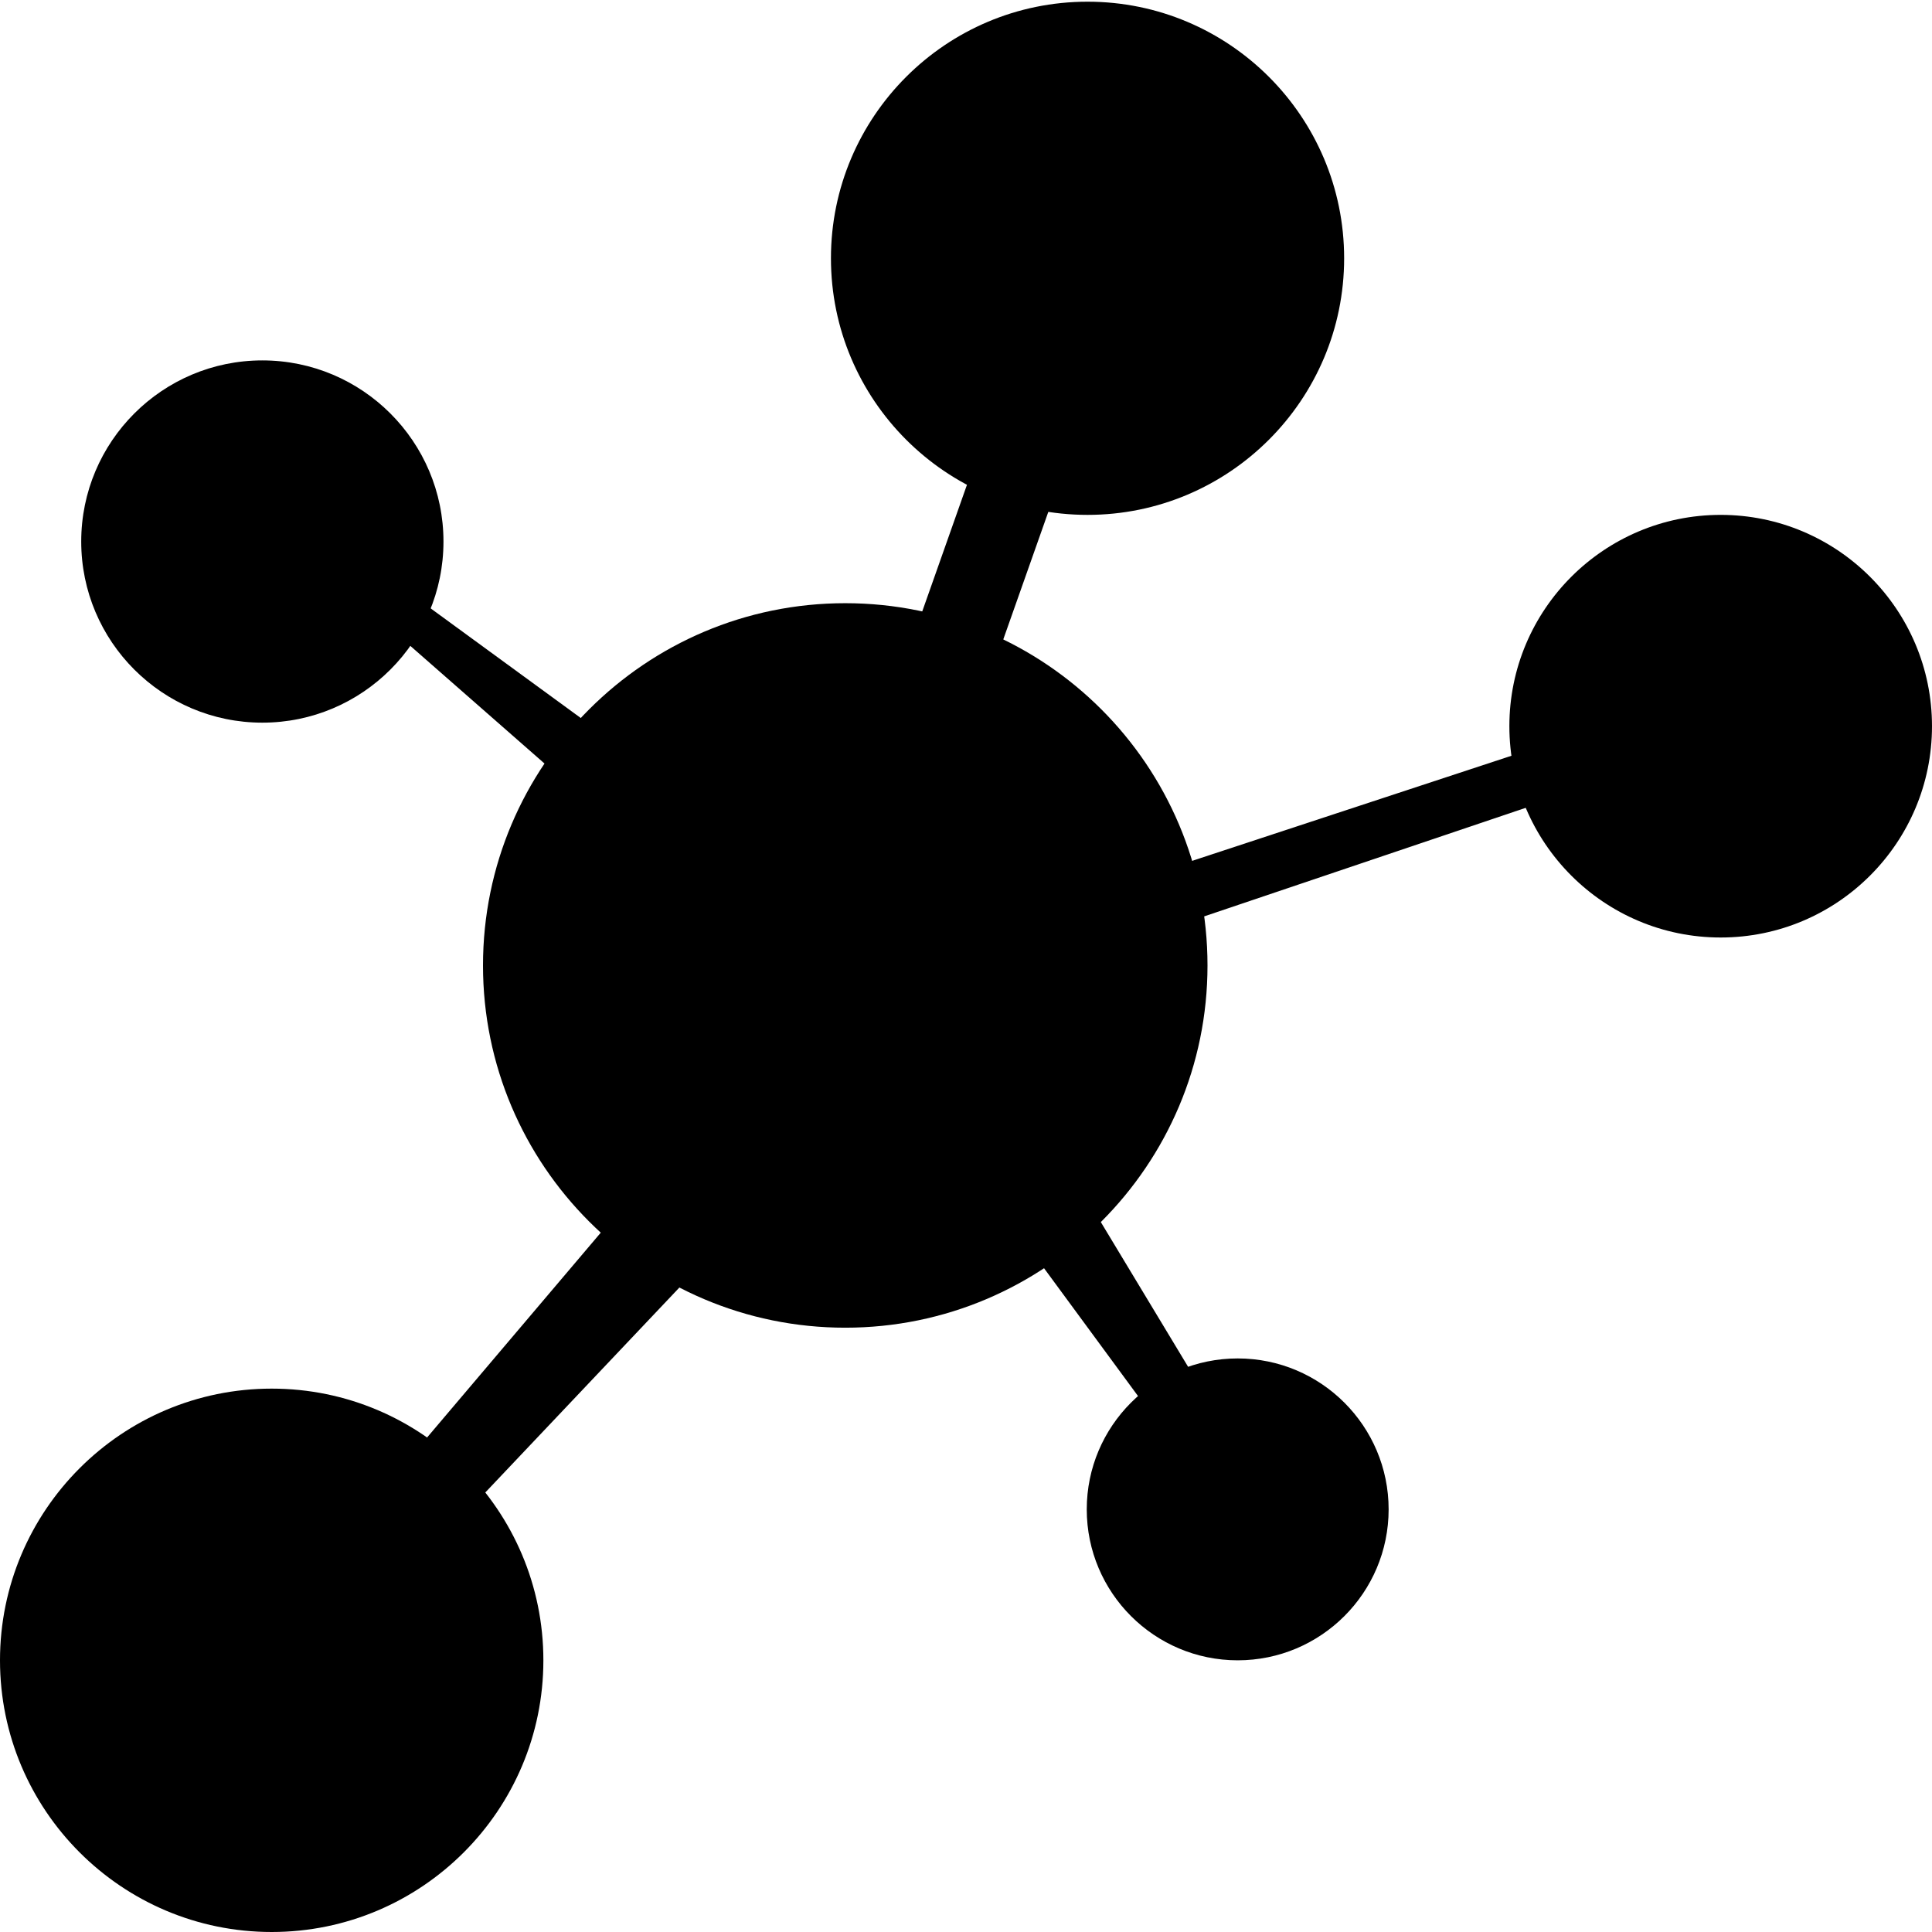
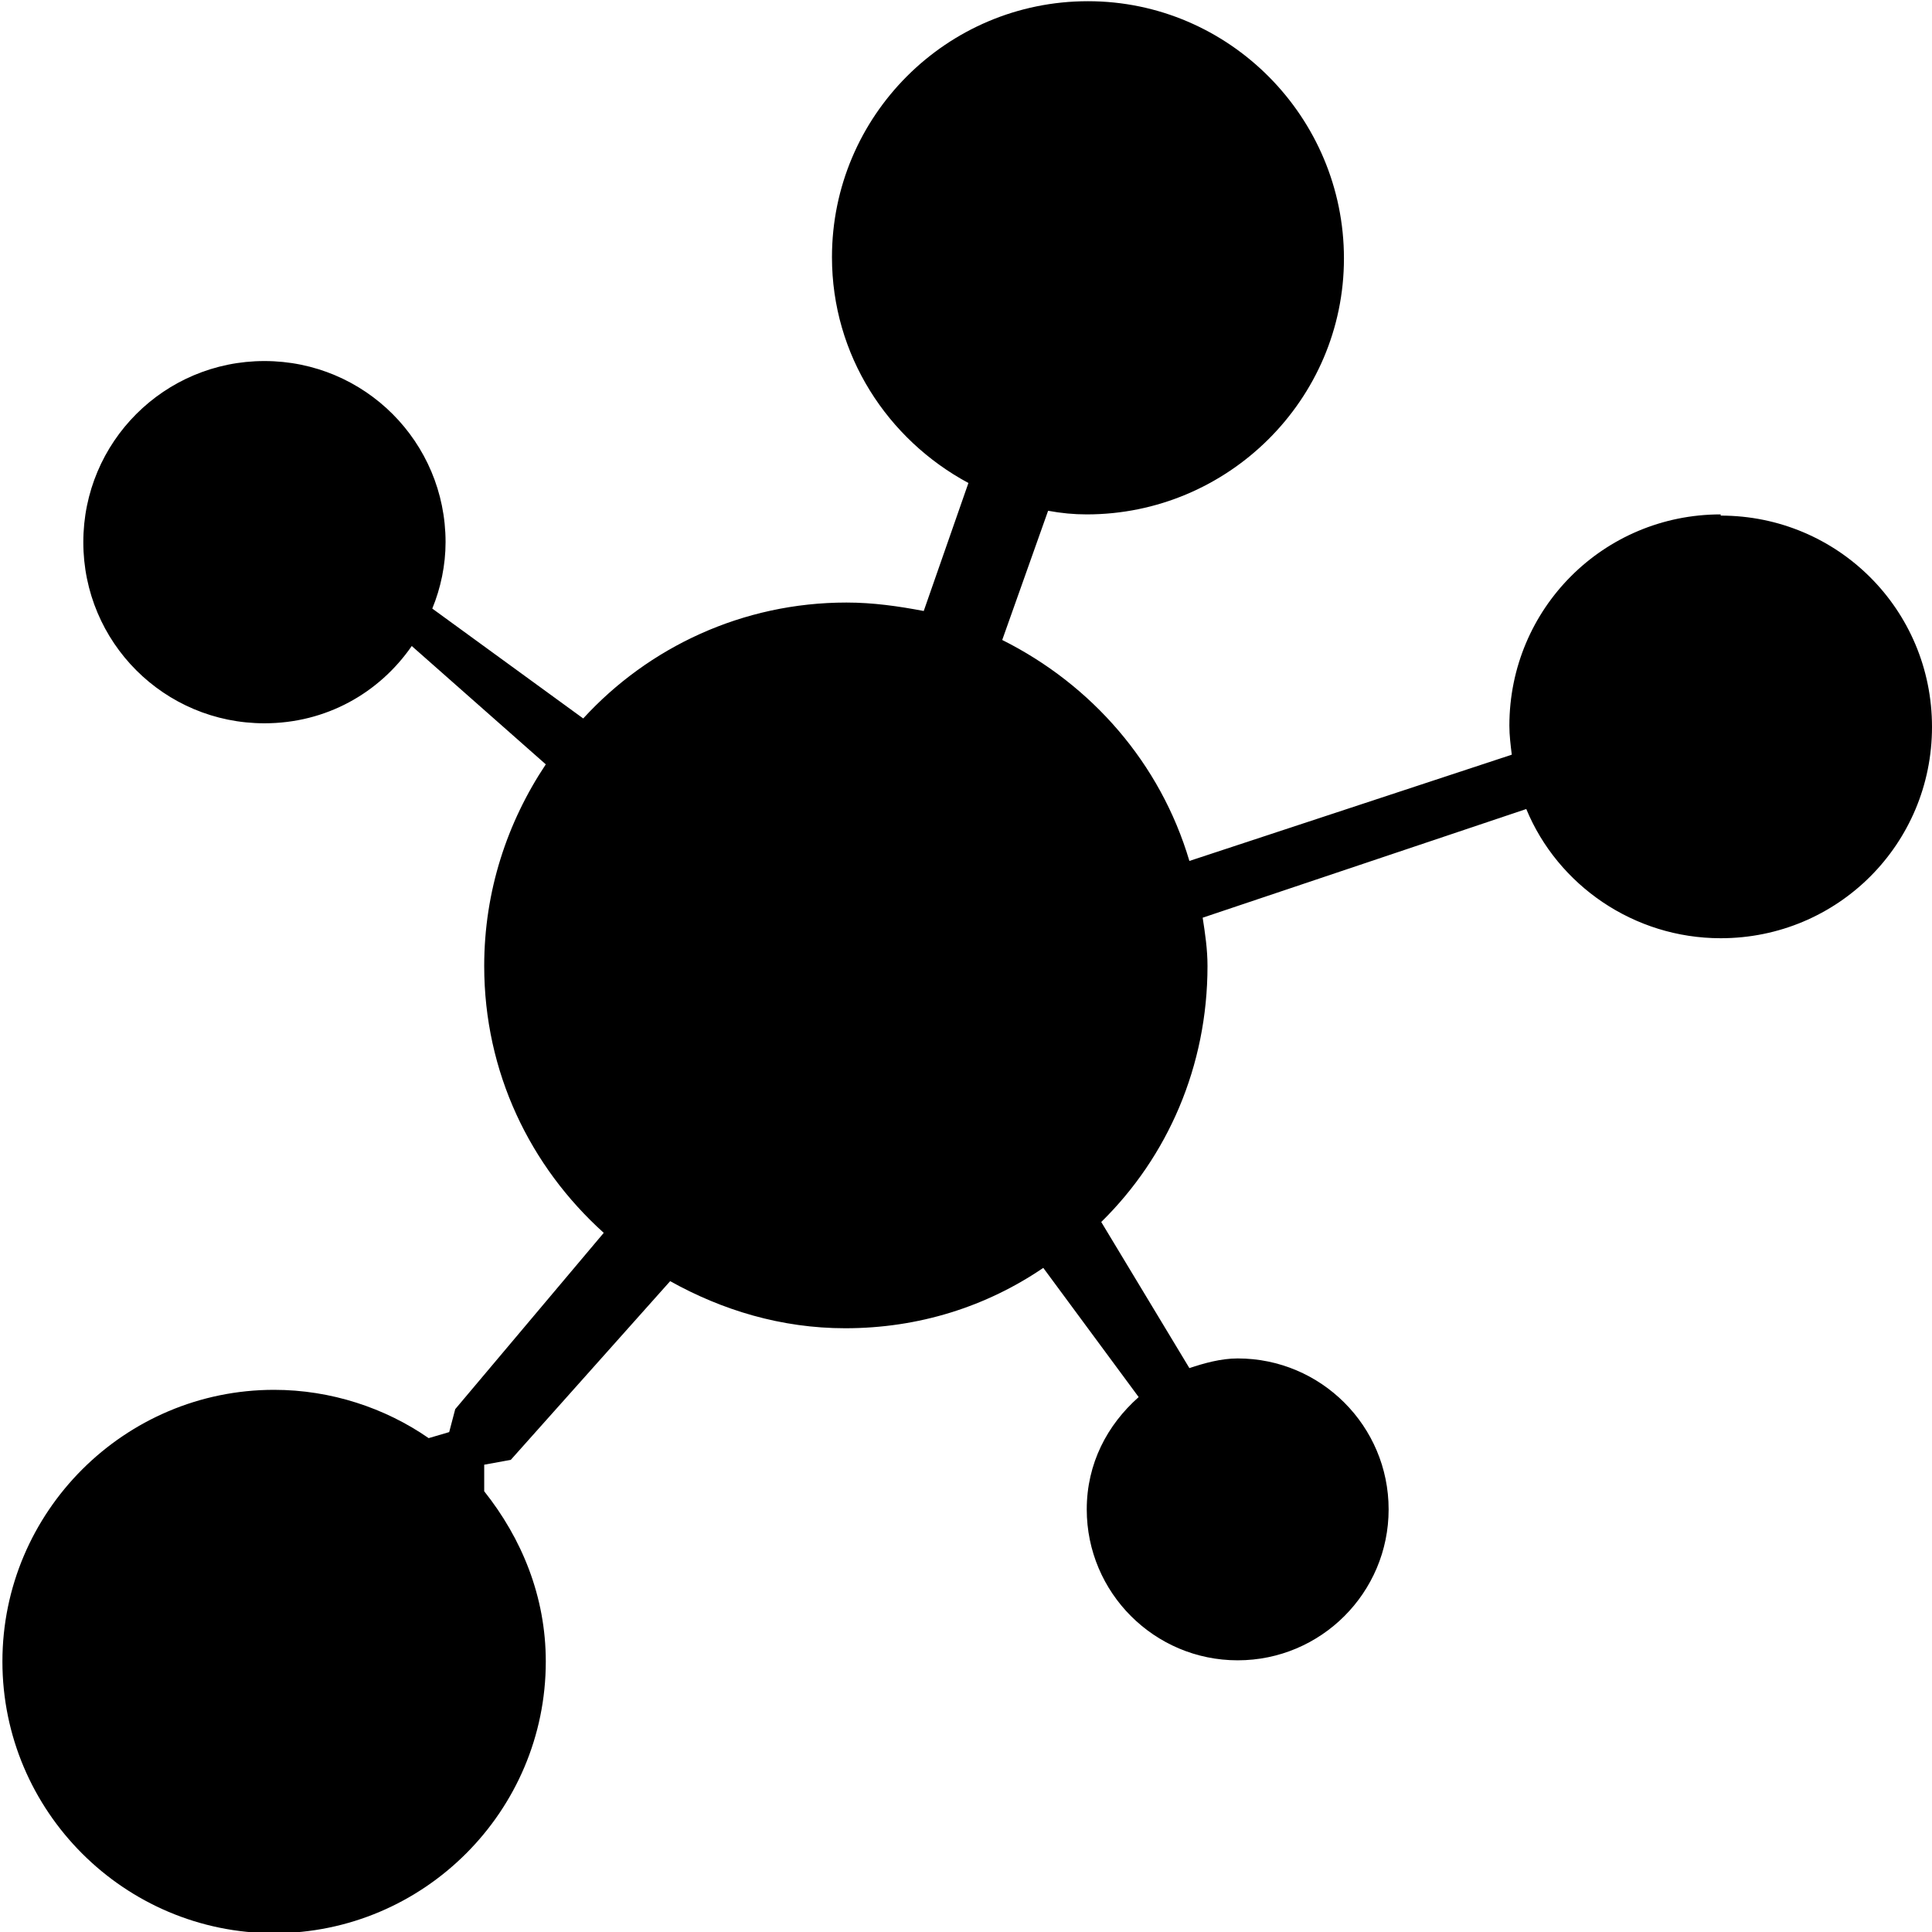
- <svg xmlns="http://www.w3.org/2000/svg" width="100%" height="100%" viewBox="0 0 16 16" version="1.1" xml:space="preserve" style="fill-rule:evenodd;clip-rule:evenodd;stroke-linejoin:round;stroke-miterlimit:2;">
-   <g transform="matrix(1,0,0,1,-140,-134)">
-     <g transform="matrix(0.25,0,0,0.25,140,134)">
-       <rect id="icinga" x="0" y="0" width="64" height="64" style="fill:none;" />
-       <clipPath id="_clip1">
-         <rect id="icinga1" x="0" y="0" width="64" height="64" />
-       </clipPath>
-       <g clip-path="url(#_clip1)">
-         <g transform="matrix(0.028493,0,0,0.028493,1.07196,0)">
-           <g transform="matrix(4,0,0,4,0,0)">
-             <path d="M305.637,44.644L330.458,49.188L248.679,280.771L223.859,276.227L305.637,44.644Z" />
-           </g>
-           <g transform="matrix(4,0,0,4,0,0)">
-             <path d="M481.944,202.533L481.944,218.623L274.047,288.816L268.684,272.726L481.944,202.533Z" />
-           </g>
-           <g transform="matrix(4,0,0,4,0,0)">
-             <path d="M350.332,421.156L350.332,445.168L259.901,322.169L282.83,309.243L350.332,421.156Z" />
-           </g>
-           <g transform="matrix(4,0,0,4,0,0)">
-             <path d="M103.323,463.704L88.445,448.802L201.173,315.867L236.269,323.319L103.323,463.704Z" />
-           </g>
-           <g transform="matrix(4,0,0,4,0,0)">
-             <path d="M95.884,175.482L74.608,146.769L244.031,270.497L228.507,291.754L95.884,175.482Z" />
-           </g>
-           <g id="Orb-1" transform="matrix(6.01058,0,0,6.08489,-684.883,1.9677)">
-             <path d="M318.047,0C345.44,0 367.68,21.968 367.68,49.026C367.68,76.084 345.44,98.052 318.047,98.052C290.655,98.052 268.415,76.084 268.415,49.026C268.415,21.968 290.655,0 318.047,0Z" />
-           </g>
-           <g id="Orb-2" transform="matrix(6.2603,0,0,6.3377,-1189.12,-493.419)">
-             <path d="M503.488,172.306C525.147,172.306 542.731,189.676 542.731,211.07C542.731,232.465 525.147,249.834 503.488,249.834C481.829,249.834 464.245,232.465 464.245,211.07C464.245,189.676 481.829,172.306 503.488,172.306Z" />
-           </g>
-           <g id="Orb-3" transform="matrix(9.01966,0,0,9.13117,-1337.13,-2229.08)">
-             <path d="M303.61,417.078C314.348,417.078 323.066,425.69 323.066,436.296C323.066,446.903 314.348,455.514 303.61,455.514C292.873,455.514 284.155,446.903 284.155,436.296C284.155,425.69 292.873,417.078 303.61,417.078Z" />
-           </g>
-           <g id="Orb-4" transform="matrix(4.93841,0,0,4.99946,-37.6219,-561.24)">
-             <path d="M63.961,435.181C99.263,435.181 127.923,463.492 127.923,498.362C127.923,533.232 99.263,561.542 63.961,561.542C28.66,561.542 0,533.232 0,498.362C0,463.492 28.66,435.181 63.961,435.181Z" />
-           </g>
-           <g id="Orb-5" transform="matrix(6.84016,0,0,6.92473,-189.854,-460.346)">
-             <path d="M66.846,126.988C83.837,126.988 97.632,140.614 97.632,157.398C97.632,174.181 83.837,187.807 66.846,187.807C49.855,187.807 36.061,174.181 36.061,157.398C36.061,140.614 49.855,126.988 66.846,126.988Z" />
-           </g>
-           <g id="Orb-Center" transform="matrix(4.34182,0,0,4.3955,19.5912,-110.981)">
-             <path d="M213.156,184.794C266.692,184.794 310.156,227.728 310.156,280.61C310.156,333.492 266.692,376.425 213.156,376.425C159.62,376.425 116.156,333.492 116.156,280.61C116.156,227.728 159.62,184.794 213.156,184.794Z" />
-           </g>
-         </g>
-       </g>
-     </g>
-   </g>
+ <svg xmlns="http://www.w3.org/2000/svg" id="Layer_1" data-name="Layer 1" viewBox="0 0 16 16">
+   <defs>
+     <style>
+       .cls-1 {
+         fill-rule: evenodd;
+       }
+     </style>
+   </defs>
+   <path class="cls-1" d="M14.25,4.26c-.97,0-1.75.78-1.75,1.75,0,.08.01.16.02.24l-2.67.88c-.24-.81-.81-1.46-1.55-1.83l.38-1.07c.11.02.21.03.32.03,1.17,0,2.13-.95,2.13-2.12S10.18.01,9.01.01s-2.12.95-2.12,2.12c0,.81.46,1.51,1.13,1.87l-.37,1.06c-.21-.04-.42-.07-.64-.07-.86,0-1.64.37-2.18.96l-1.25-.91c.07-.17.11-.36.11-.55,0-.83-.67-1.5-1.5-1.5s-1.5.67-1.5,1.5.67,1.5,1.5,1.5c.51,0,.95-.25,1.22-.64l1.11.98c-.32.48-.51,1.05-.51,1.67,0,.88.38,1.66.99,2.21l-1.23,1.46-.05.19-.17.05h0c-.36-.25-.81-.4-1.28-.4-1.24,0-2.25,1.01-2.25,2.25s1.01,2.25,2.25,2.25,2.25-1.01,2.25-2.25c0-.54-.2-1.02-.51-1.41h0v-.22l.22-.04,1.32-1.48c.43.24.92.39,1.45.39.61,0,1.17-.18,1.64-.5l.79,1.07c-.26.23-.43.55-.43.93,0,.69.56,1.25,1.25,1.25s1.25-.56,1.25-1.25-.56-1.25-1.25-1.25c-.14,0-.28.04-.4.08l-.73-1.21c.55-.54.88-1.29.88-2.12,0-.14-.02-.27-.04-.4l2.68-.9c.26.63.89,1.07,1.61,1.07.97,0,1.75-.78,1.75-1.75s-.78-1.75-1.75-1.75Z" />
</svg>
